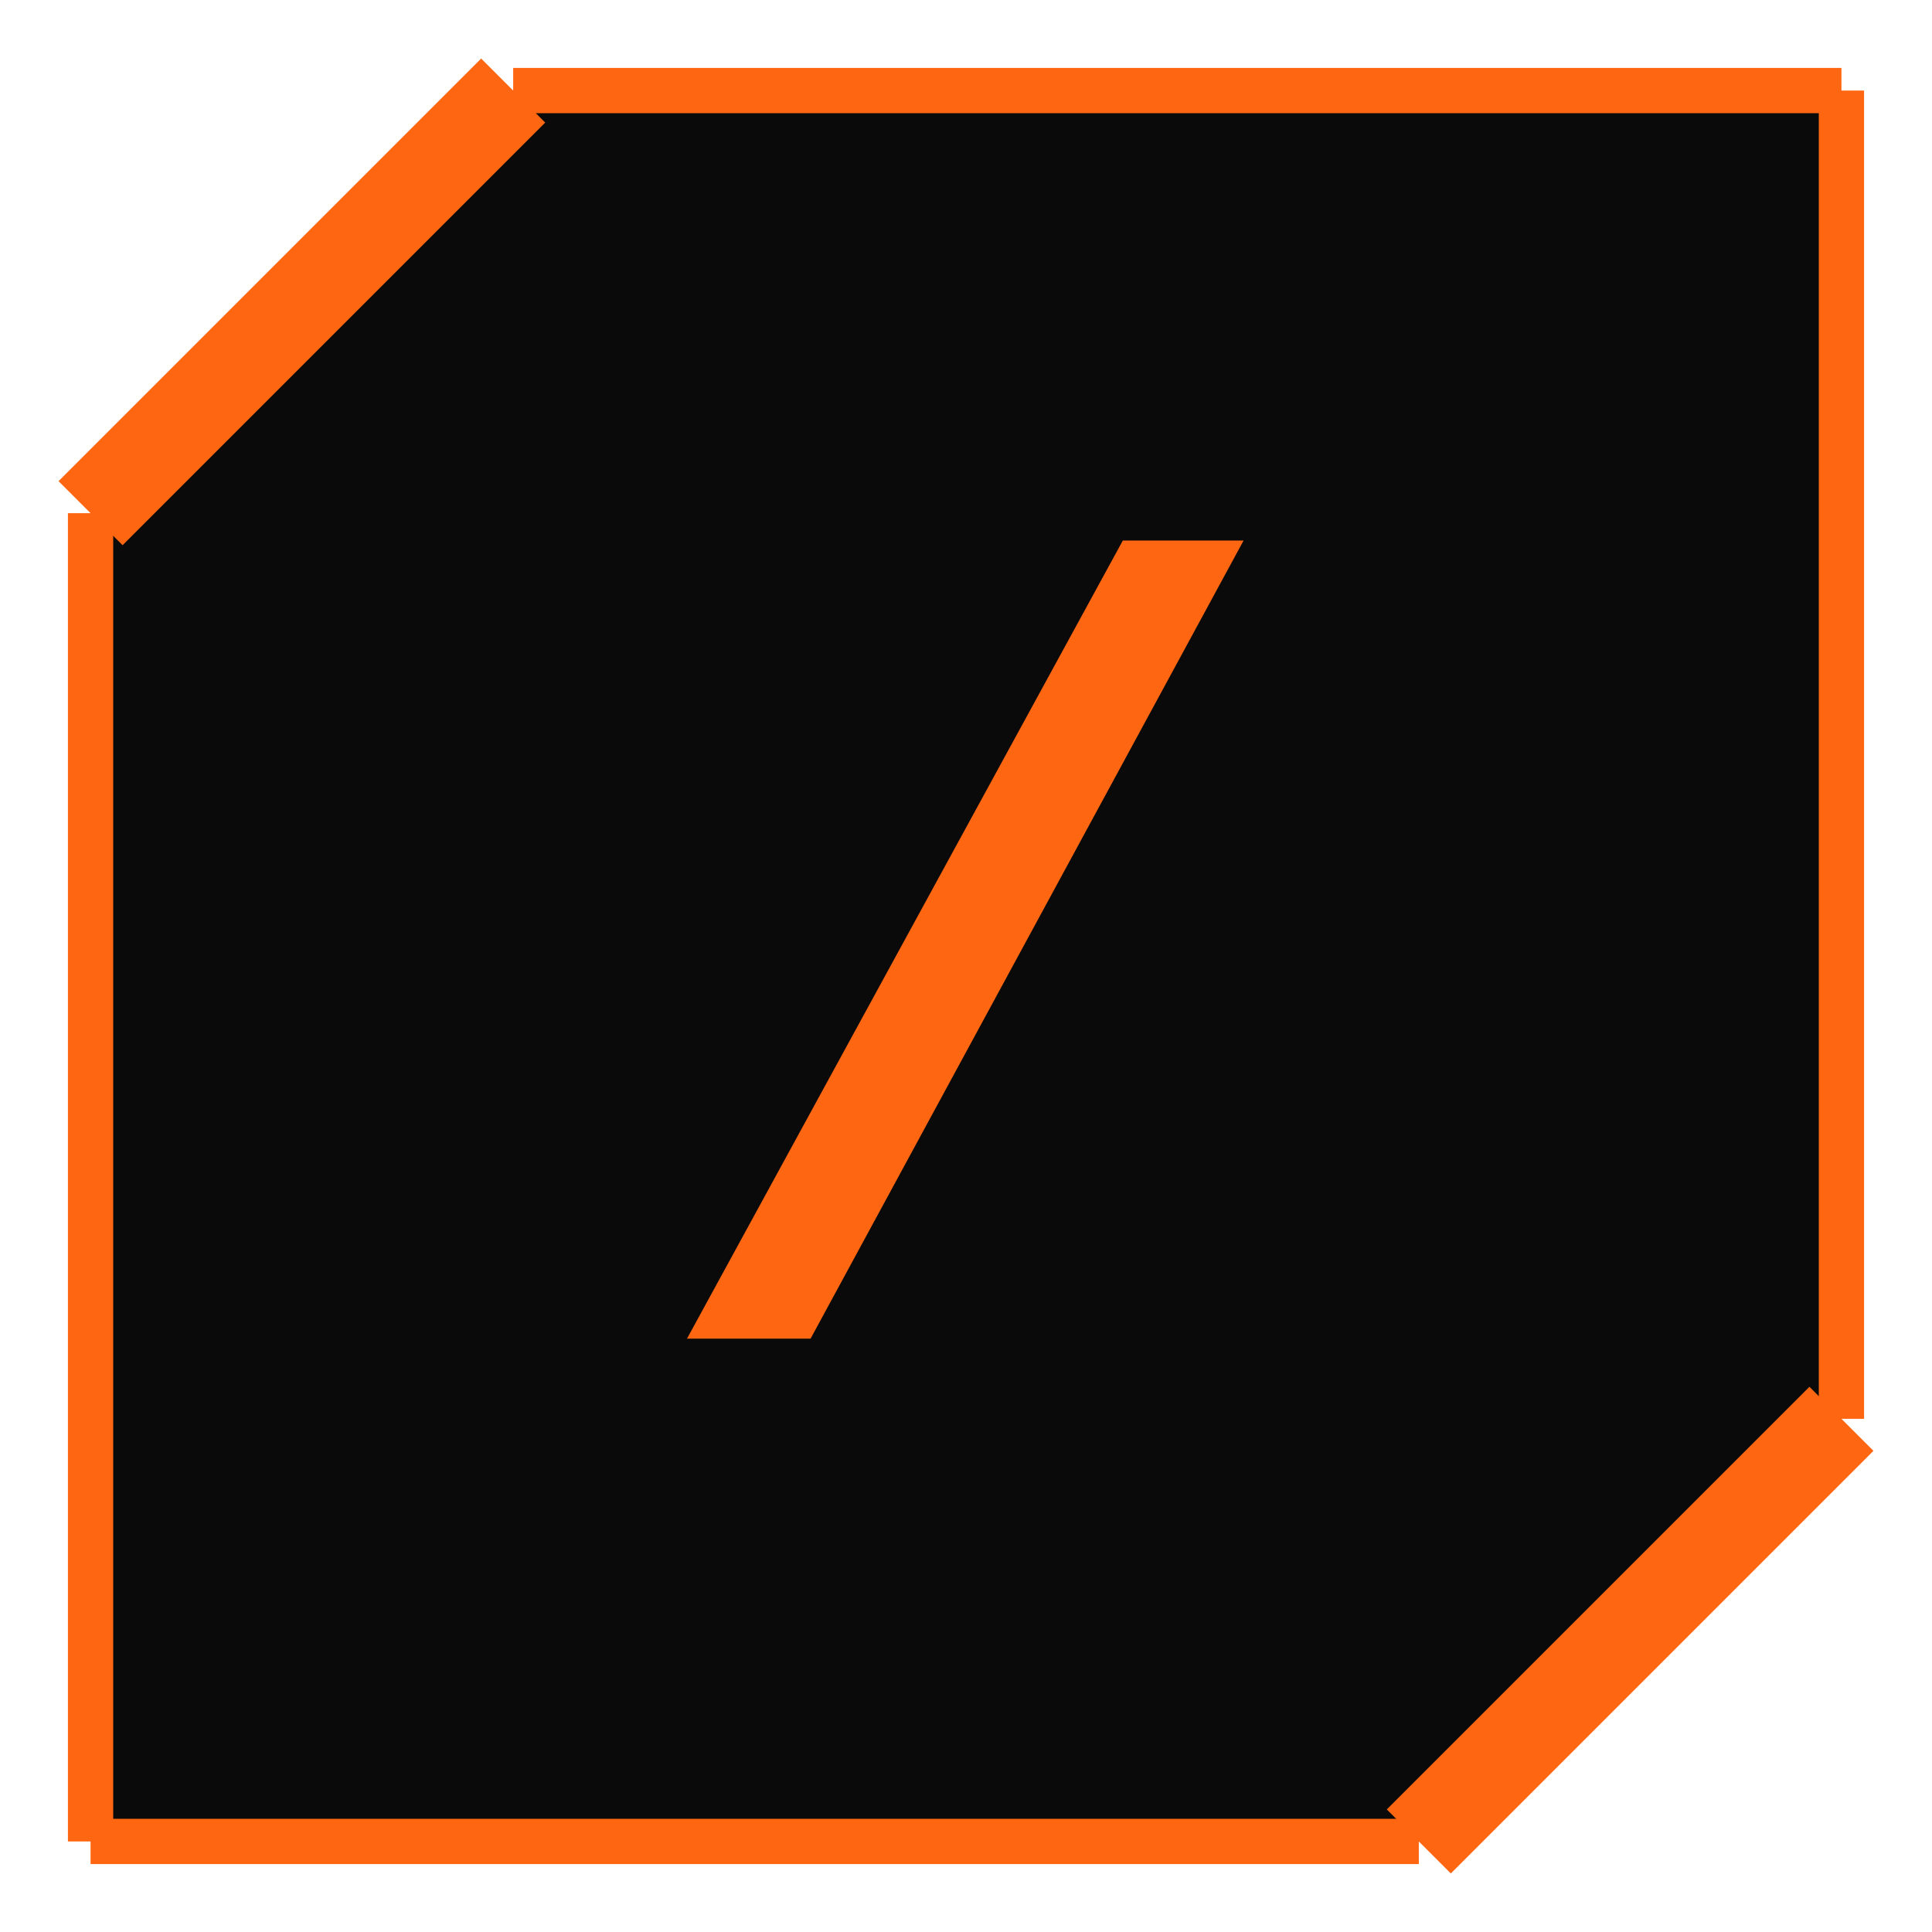
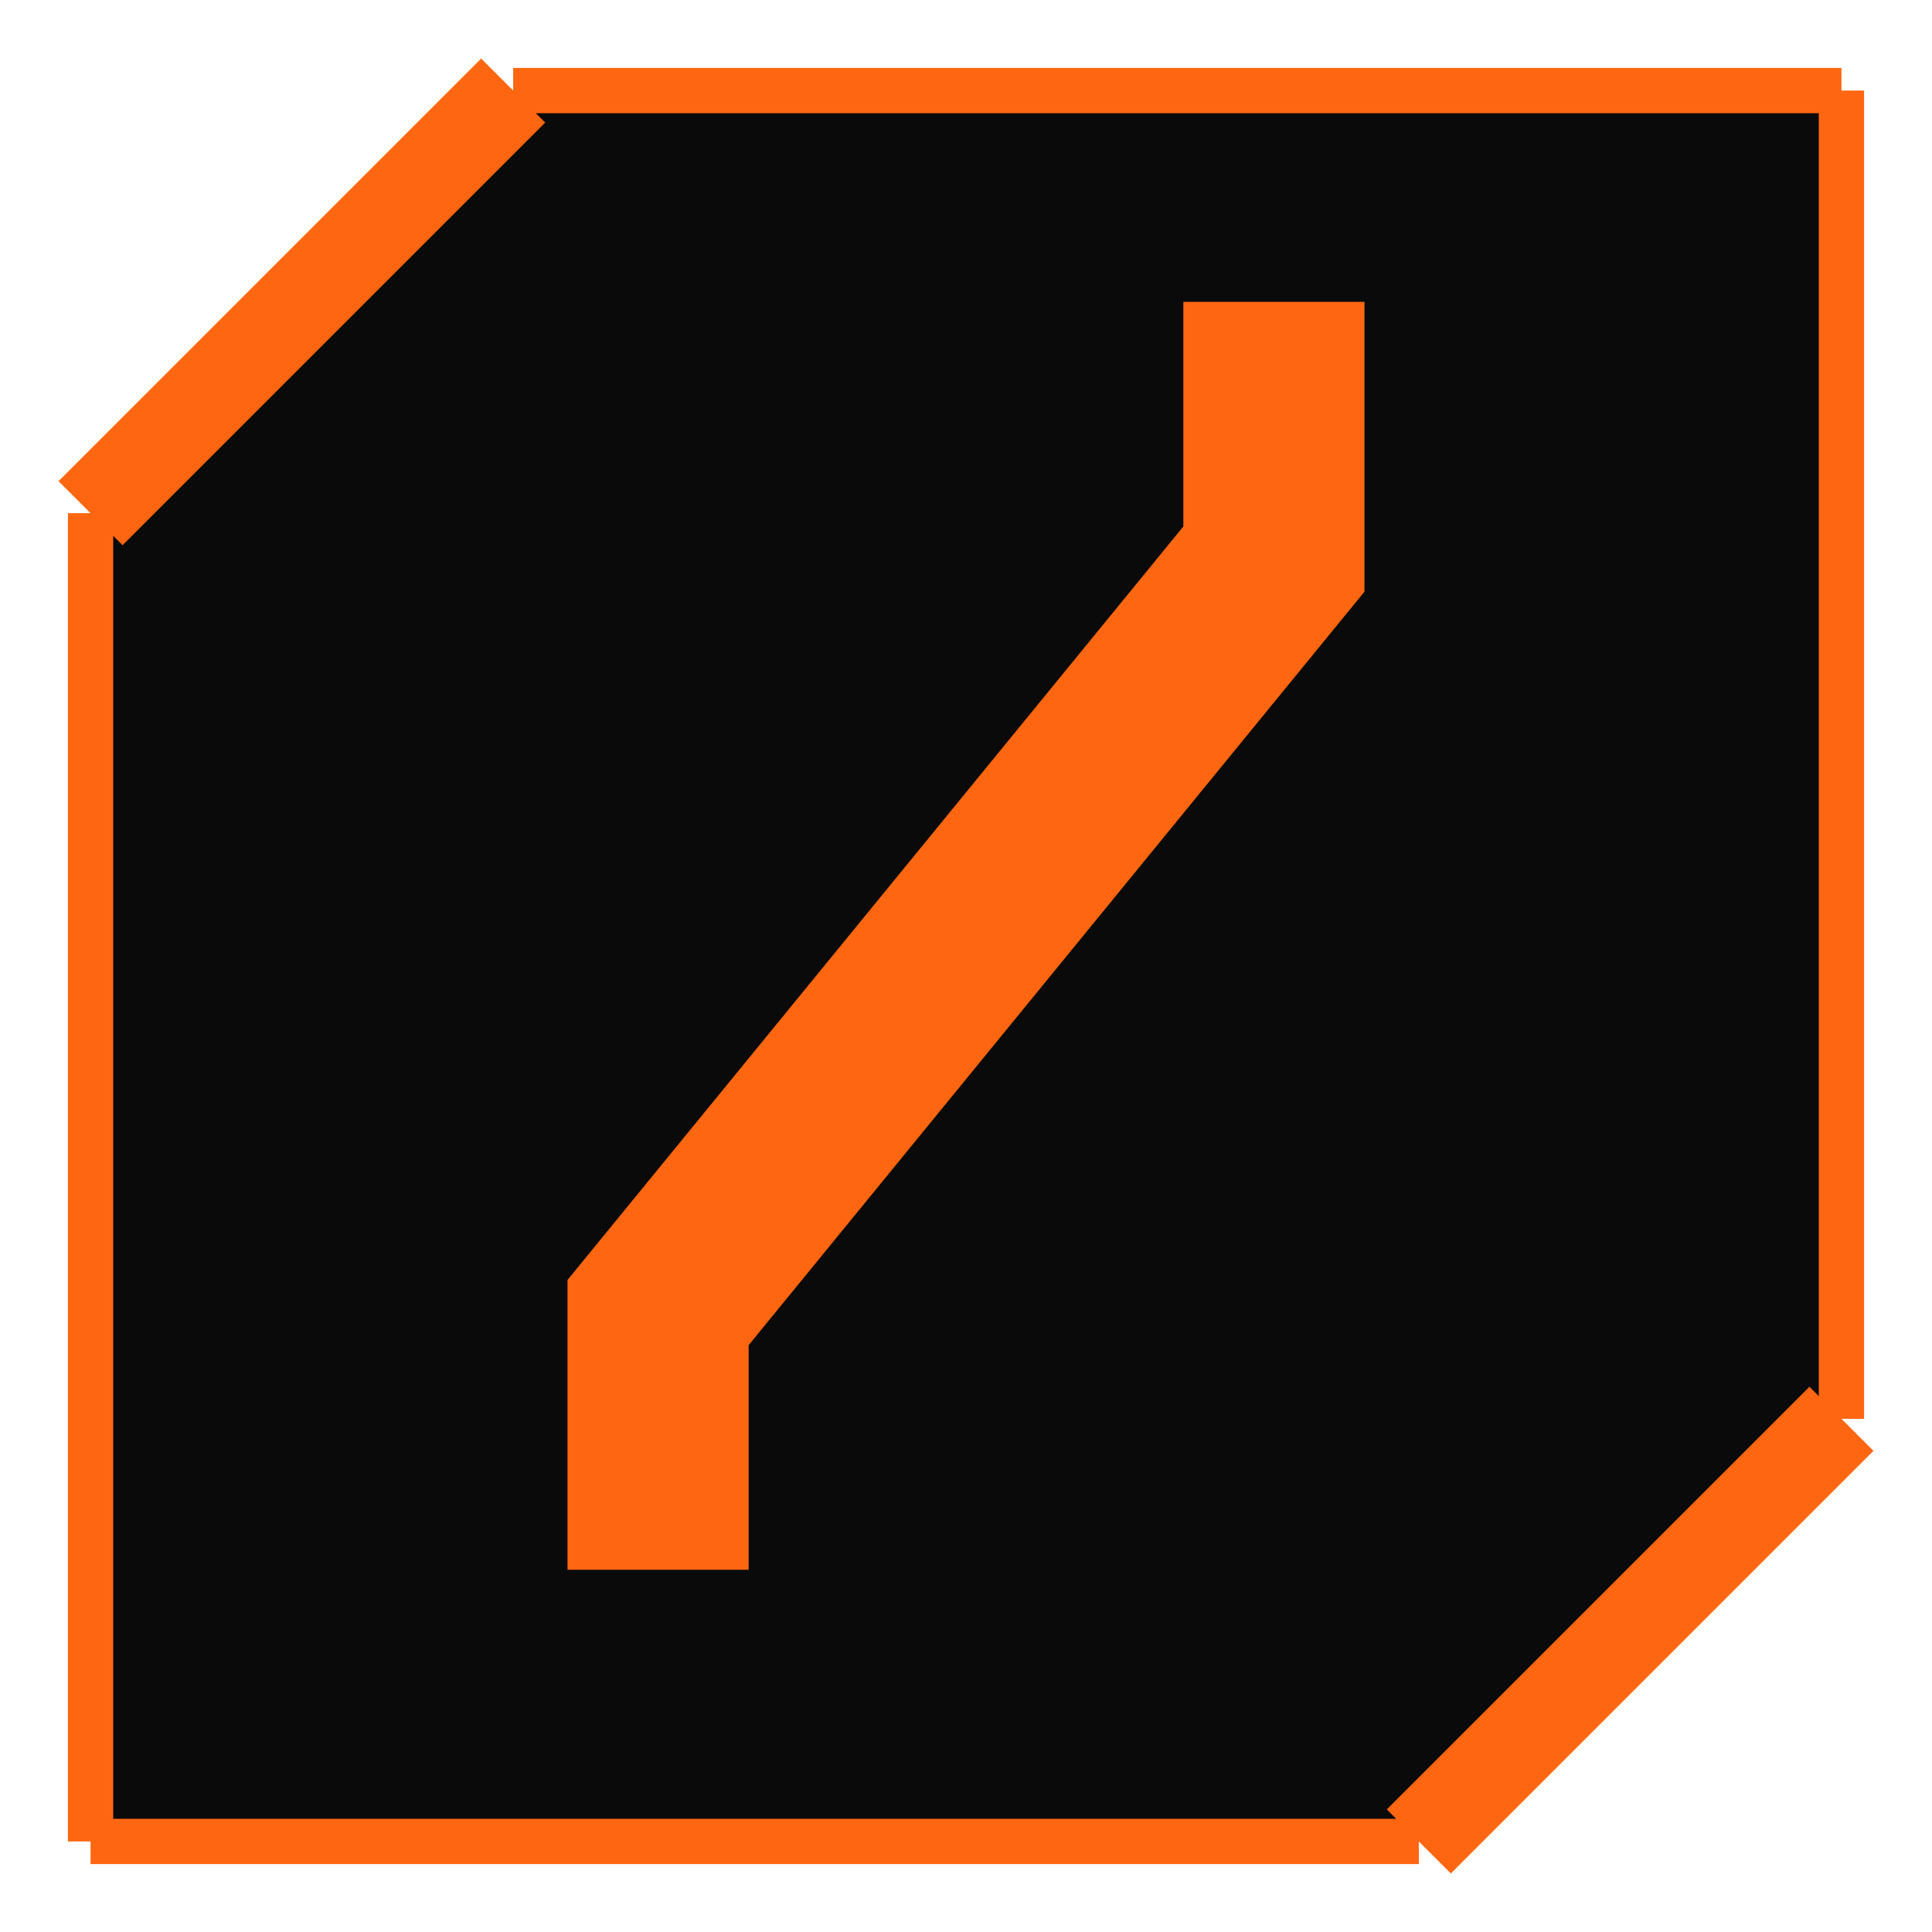
<svg xmlns="http://www.w3.org/2000/svg" width="32" height="32" viewBox="0 0 32 32">
  <polygon points="1.5,8.5 8.5,1.5 30.5,1.5 30.5,23.5 23.5,30.5 1.5,30.5" fill="#0a0a0a" />
  <line x1="1.5" y1="8.5" x2="8.5" y2="1.5" stroke="#FF6611" stroke-width="1.5" />
  <line x1="30.5" y1="23.5" x2="23.5" y2="30.5" stroke="#FF6611" stroke-width="1.5" />
  <line x1="8.5" y1="1.5" x2="30.5" y2="1.5" stroke="#FF6611" stroke-width="0.75" />
  <line x1="30.5" y1="1.5" x2="30.5" y2="23.5" stroke="#FF6611" stroke-width="0.75" />
  <line x1="23.5" y1="30.5" x2="1.5" y2="30.5" stroke="#FF6611" stroke-width="0.75" />
  <line x1="1.5" y1="30.5" x2="1.5" y2="8.5" stroke="#FF6611" stroke-width="0.75" />
-   <text x="16" y="22" font-family="'Courier New', monospace" font-size="18" font-weight="bold" fill="#FF6611" text-anchor="middle">/</text>
+   <g transform="translate(7, 26) scale(0.03, -0.03)">
+     <path d="M180 0V124L520 540V700H420V576L80 160V0Z" fill="#FF6611" />
+   </g>
</svg>
